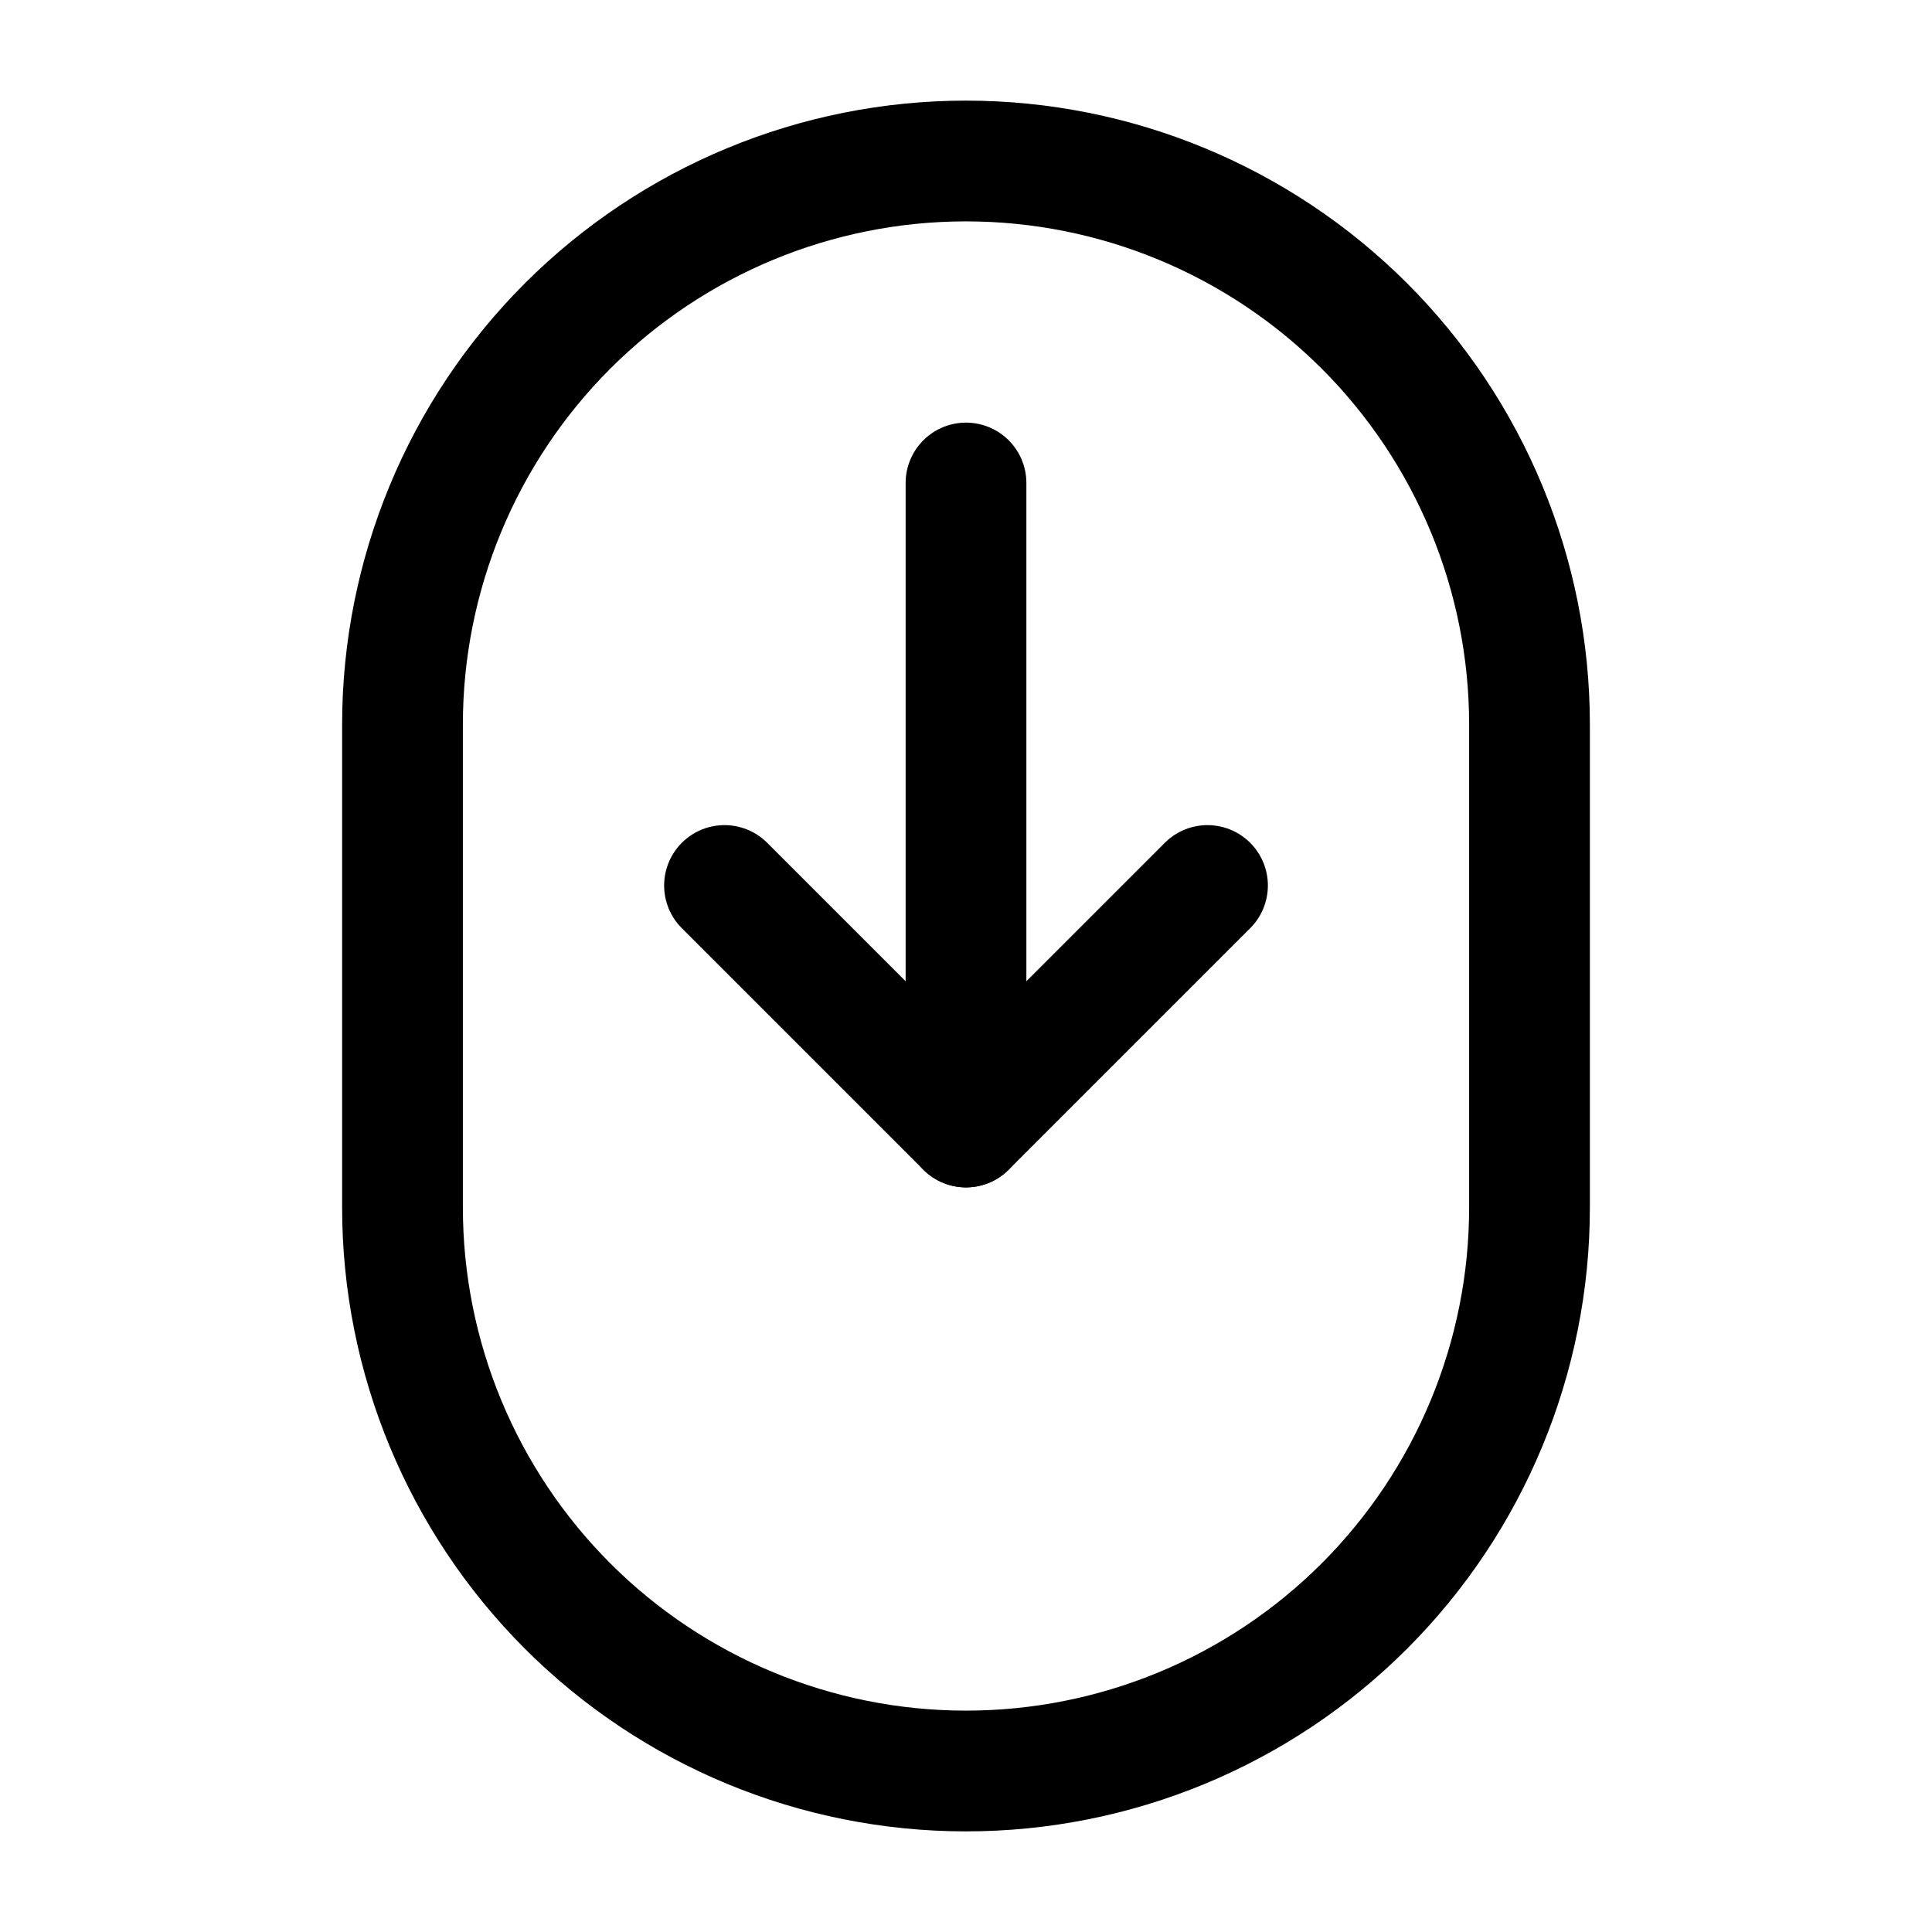
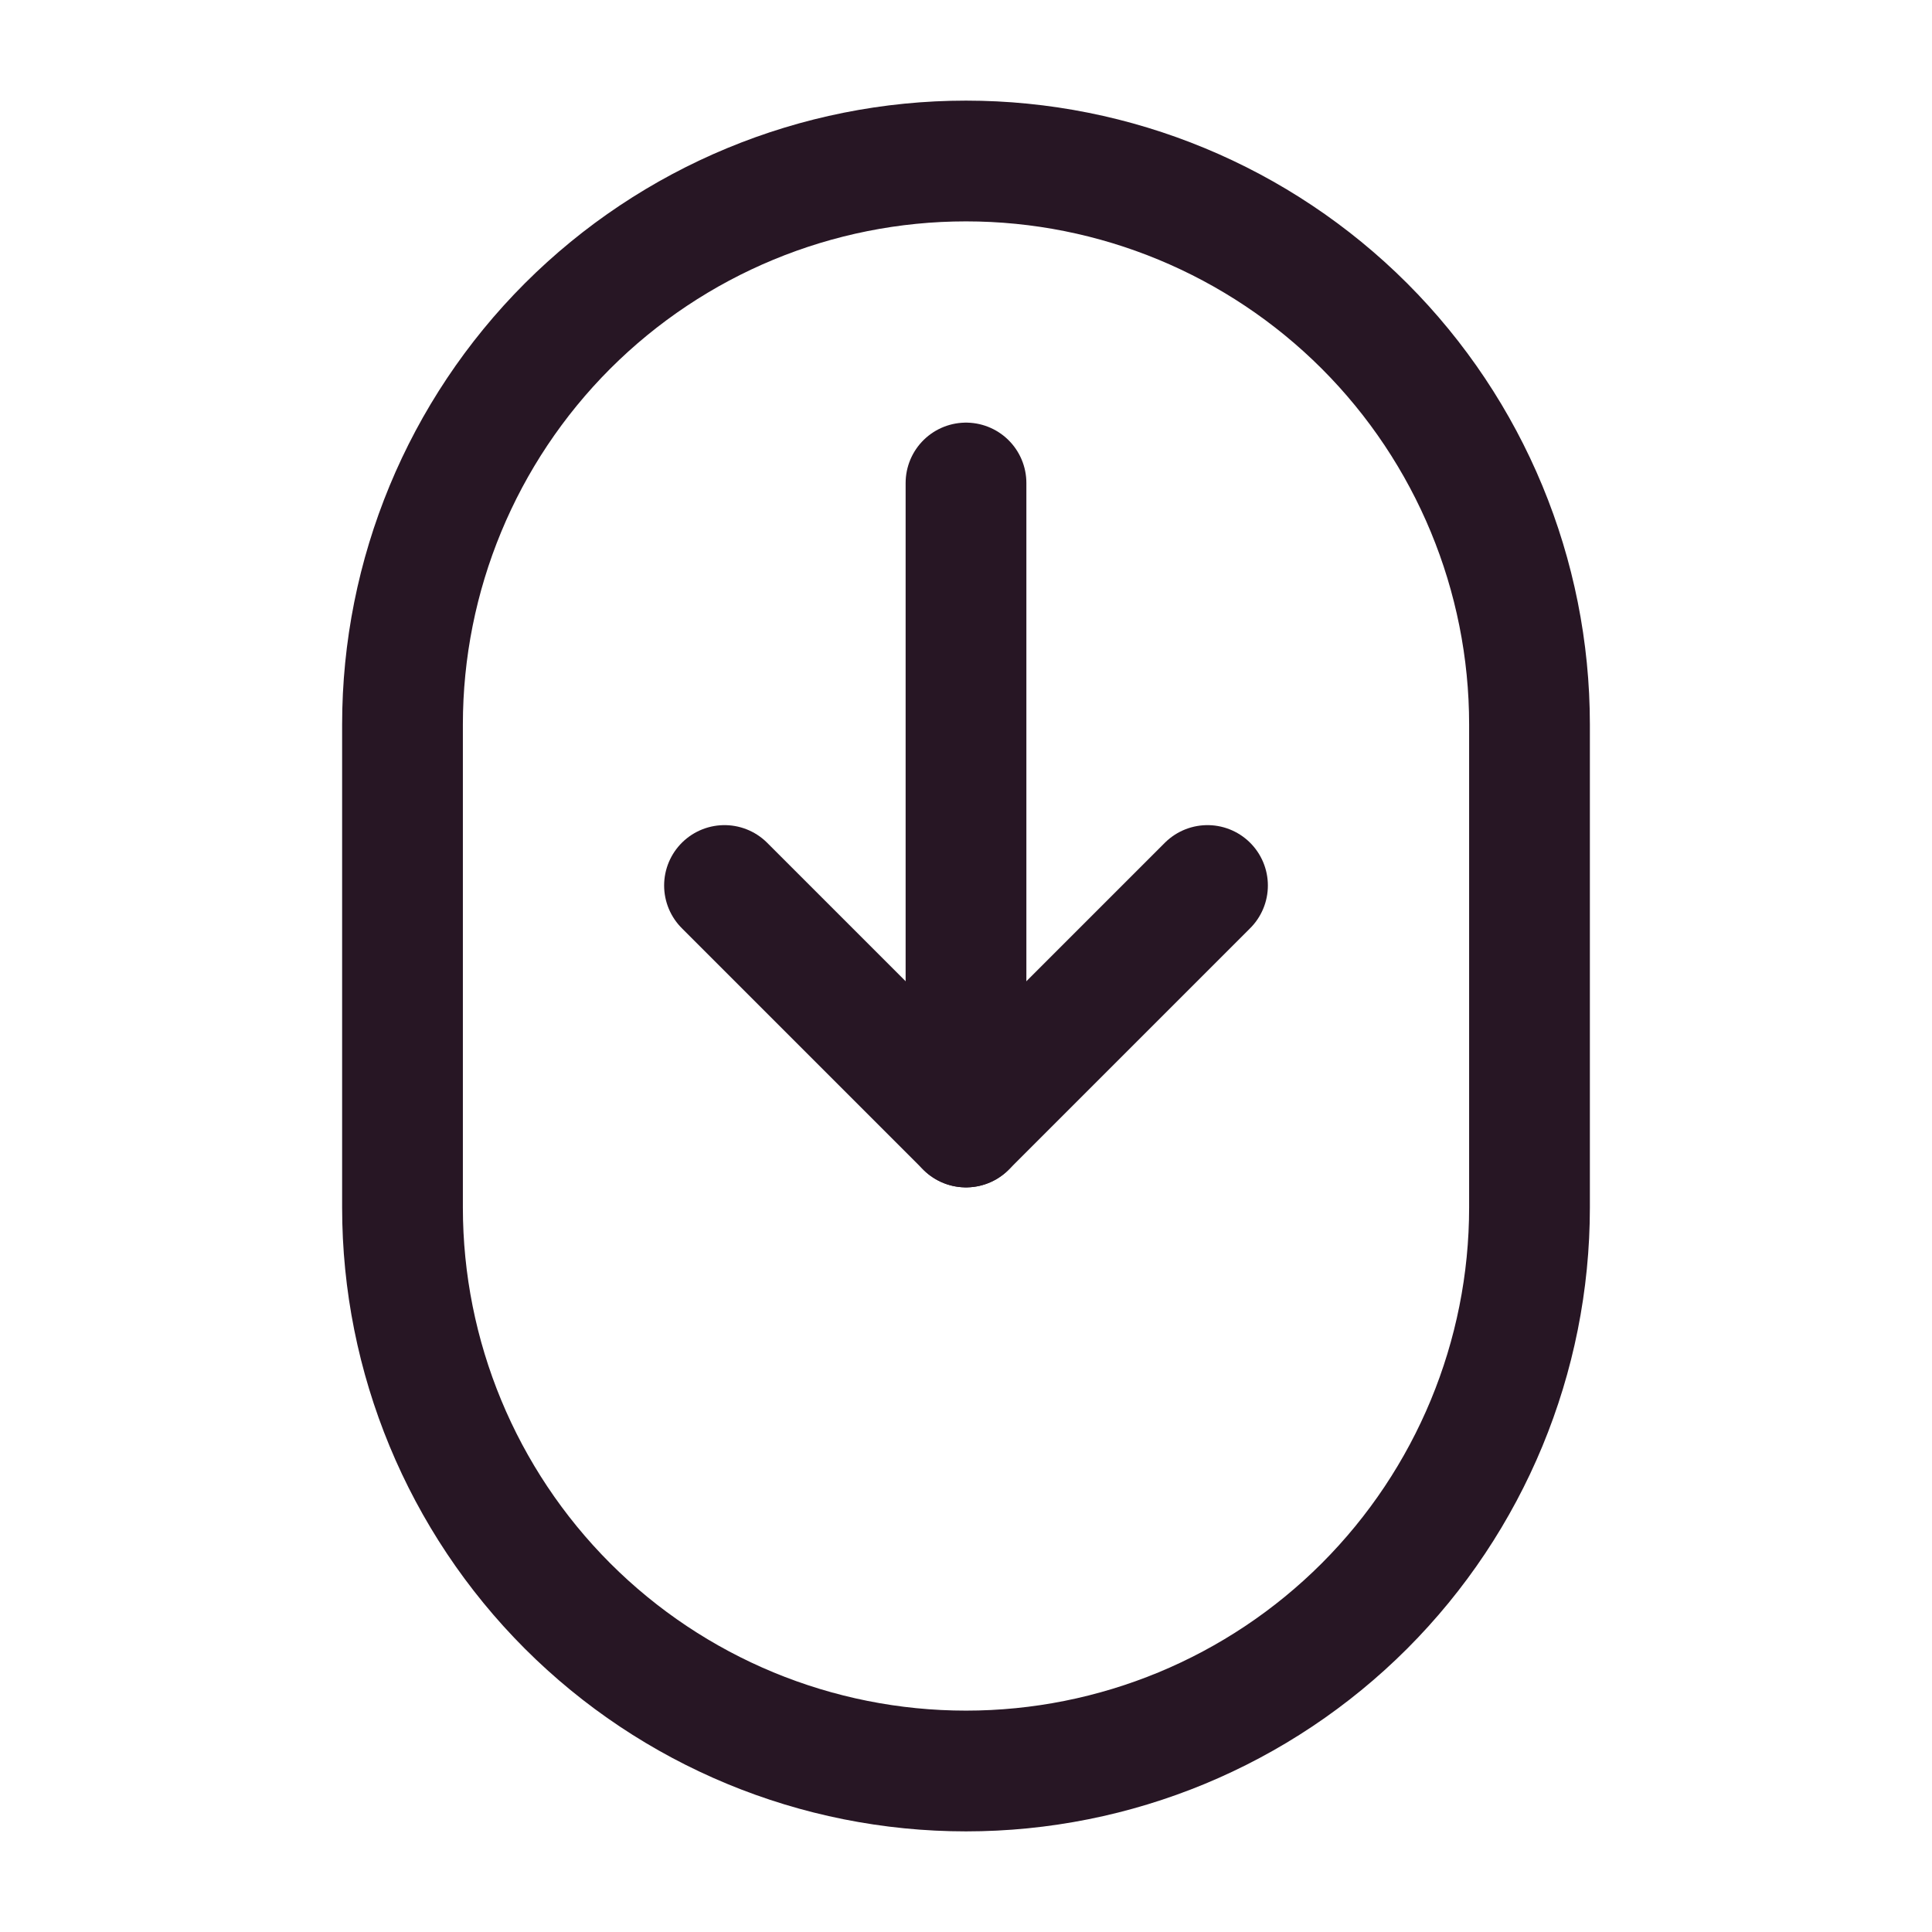
<svg xmlns="http://www.w3.org/2000/svg" width="800px" height="800px" viewBox="0 0 24 24" fill="none">
-   <path d="M5 15C5 16.857 5.738 18.637 7.05 19.95C8.363 21.263 10.143 22 12 22C13.857 22 15.637 21.263 16.95 19.95C18.262 18.637 19 16.857 19 15V9C19 7.143 18.262 5.363 16.95 4.05C15.637 2.738 13.857 2 12 2C10.143 2 8.363 2.738 7.05 4.05C5.738 5.363 5 7.143 5 9V15Z" stroke="#000000" stroke-width="1.5" stroke-linecap="round" stroke-linejoin="round" />
-   <path d="M12 6V14" stroke="#000000" stroke-width="1.5" stroke-linecap="round" stroke-linejoin="round" />
-   <path d="M15 11L12 14L9 11" stroke="#000000" stroke-width="1.5" stroke-linecap="round" stroke-linejoin="round" />
+   <path d="M5 15C5 16.857 5.738 18.637 7.05 19.95C8.363 21.263 10.143 22 12 22C13.857 22 15.637 21.263 16.95 19.95C18.262 18.637 19 16.857 19 15V9C19 7.143 18.262 5.363 16.95 4.05C15.637 2.738 13.857 2 12 2C10.143 2 8.363 2.738 7.05 4.05C5.738 5.363 5 7.143 5 9V15Z" stroke="#271624" stroke-width="1.5" stroke-linecap="round" stroke-linejoin="round" />
+   <path d="M12 6V14" stroke="#271624" stroke-width="1.5" stroke-linecap="round" stroke-linejoin="round" />
+   <path d="M15 11L12 14L9 11" stroke="#271624" stroke-width="1.5" stroke-linecap="round" stroke-linejoin="round" />
</svg>
